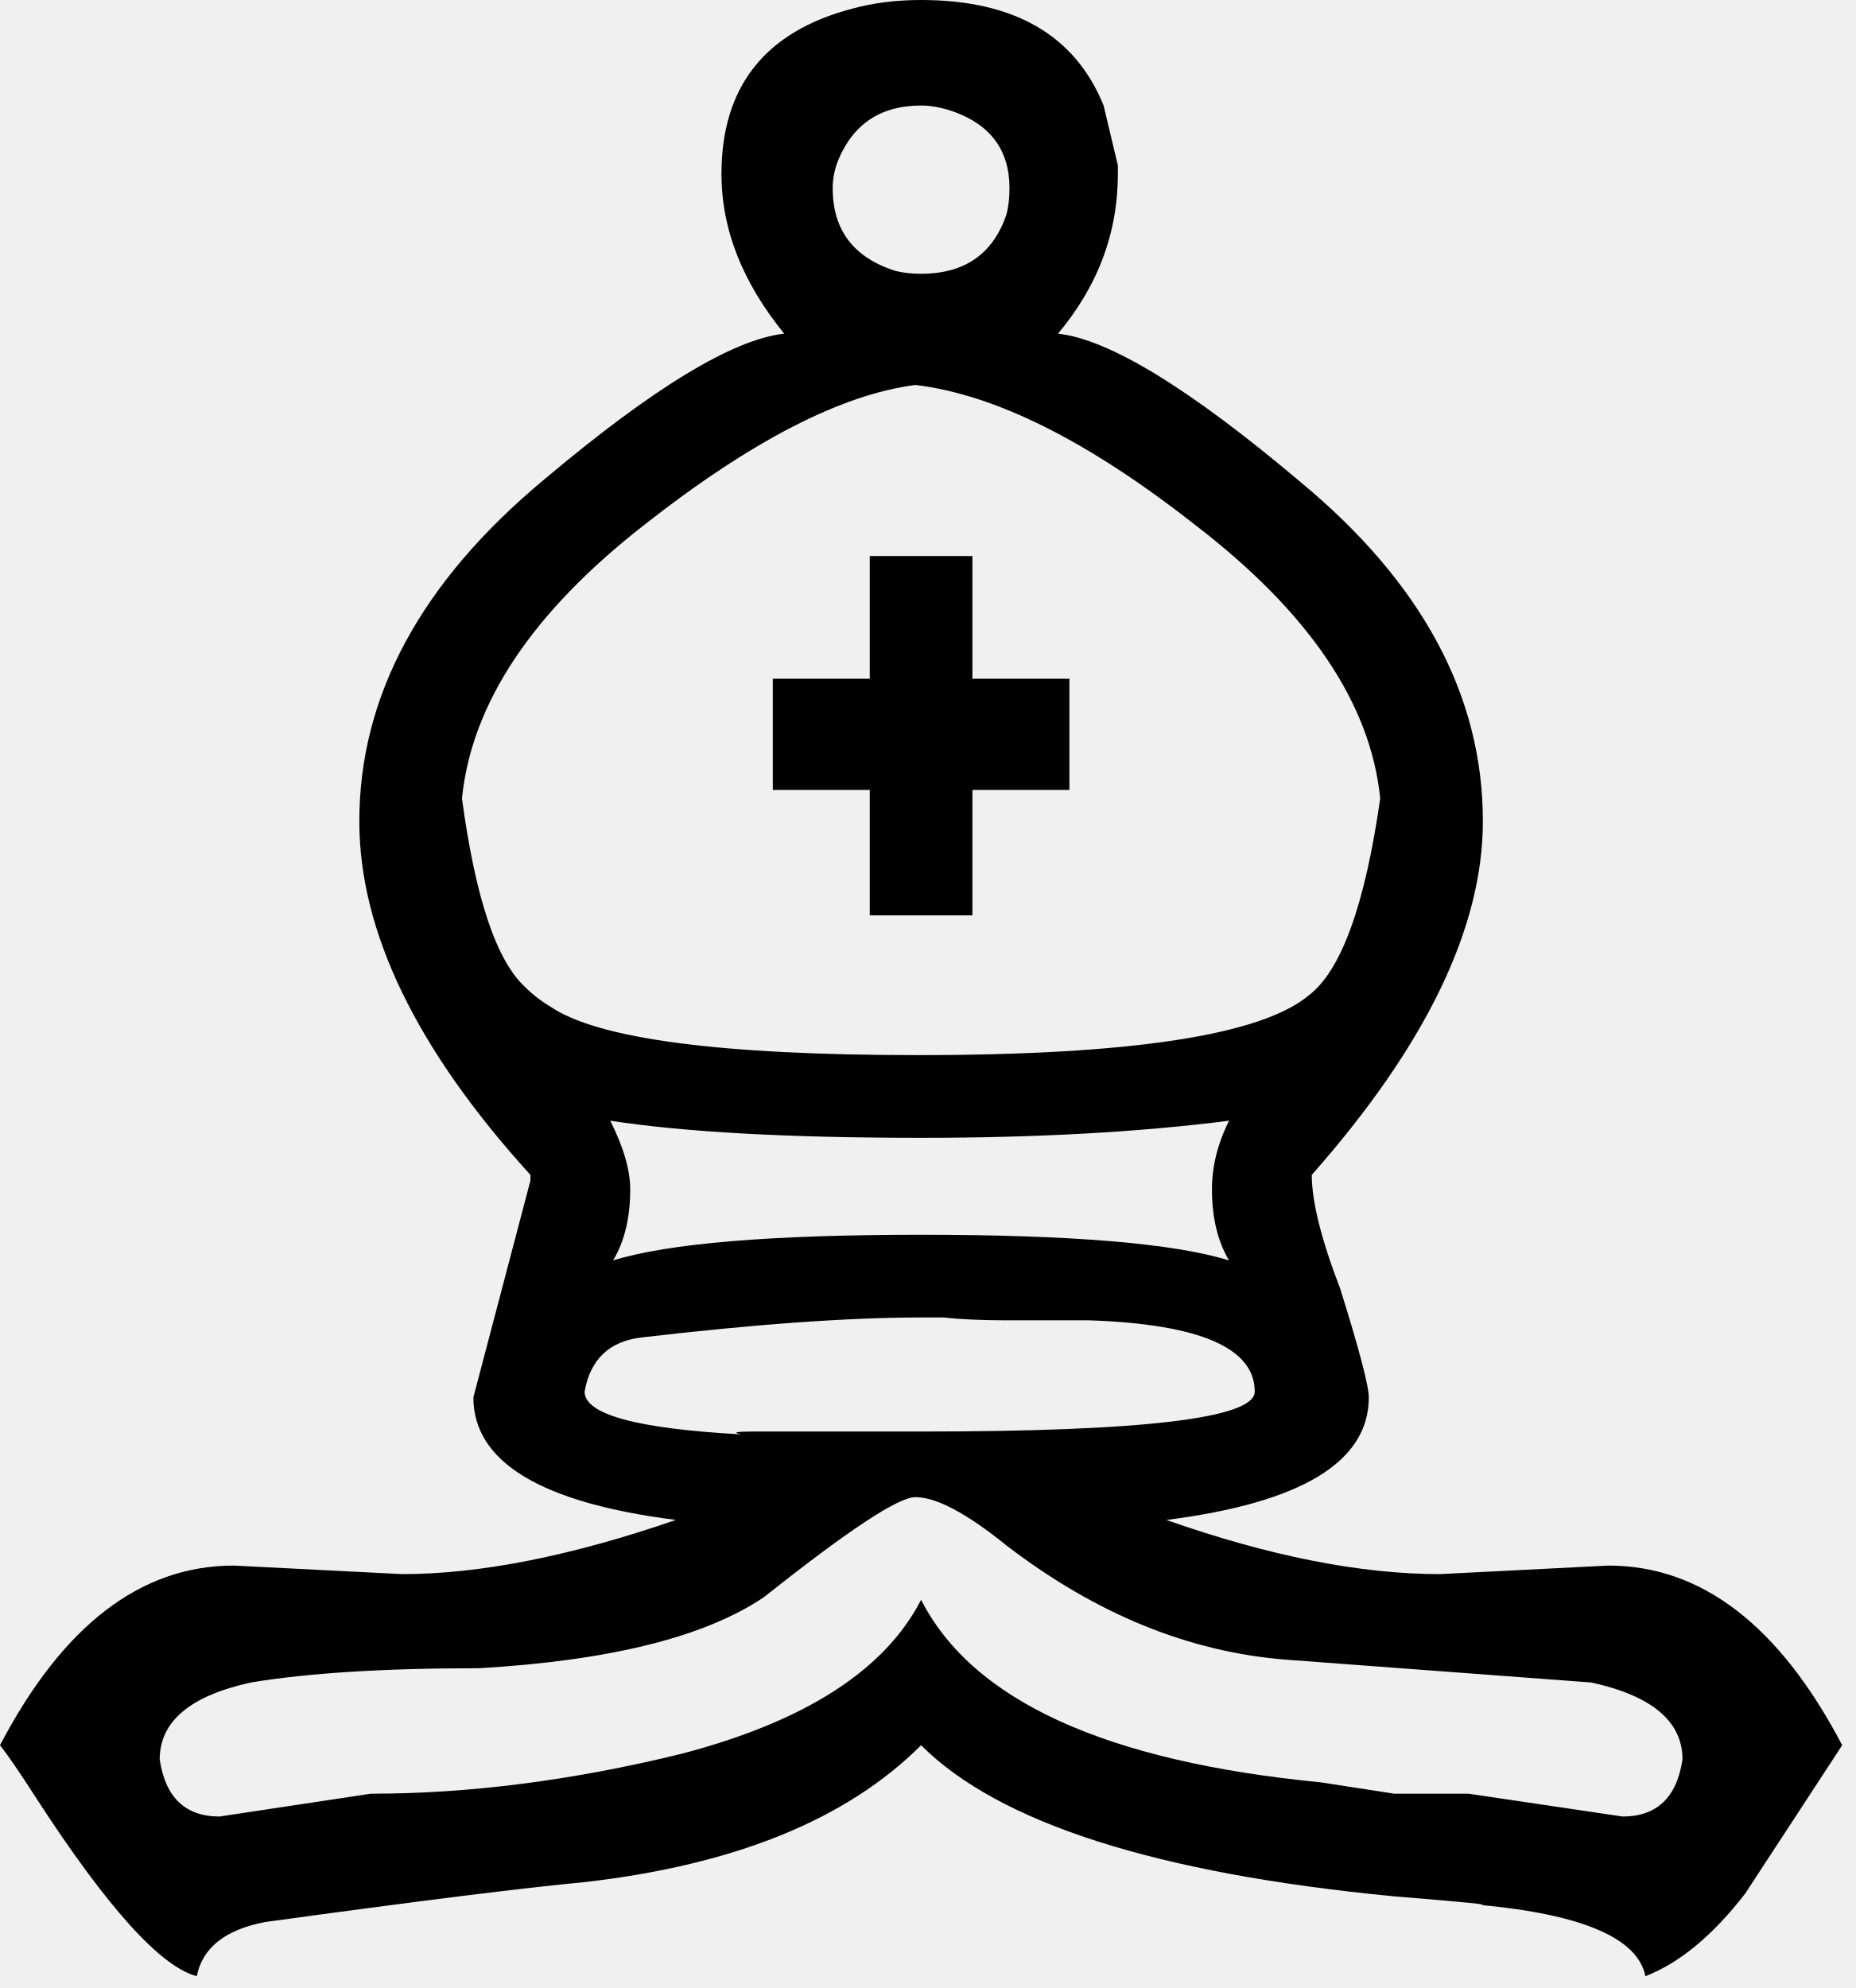
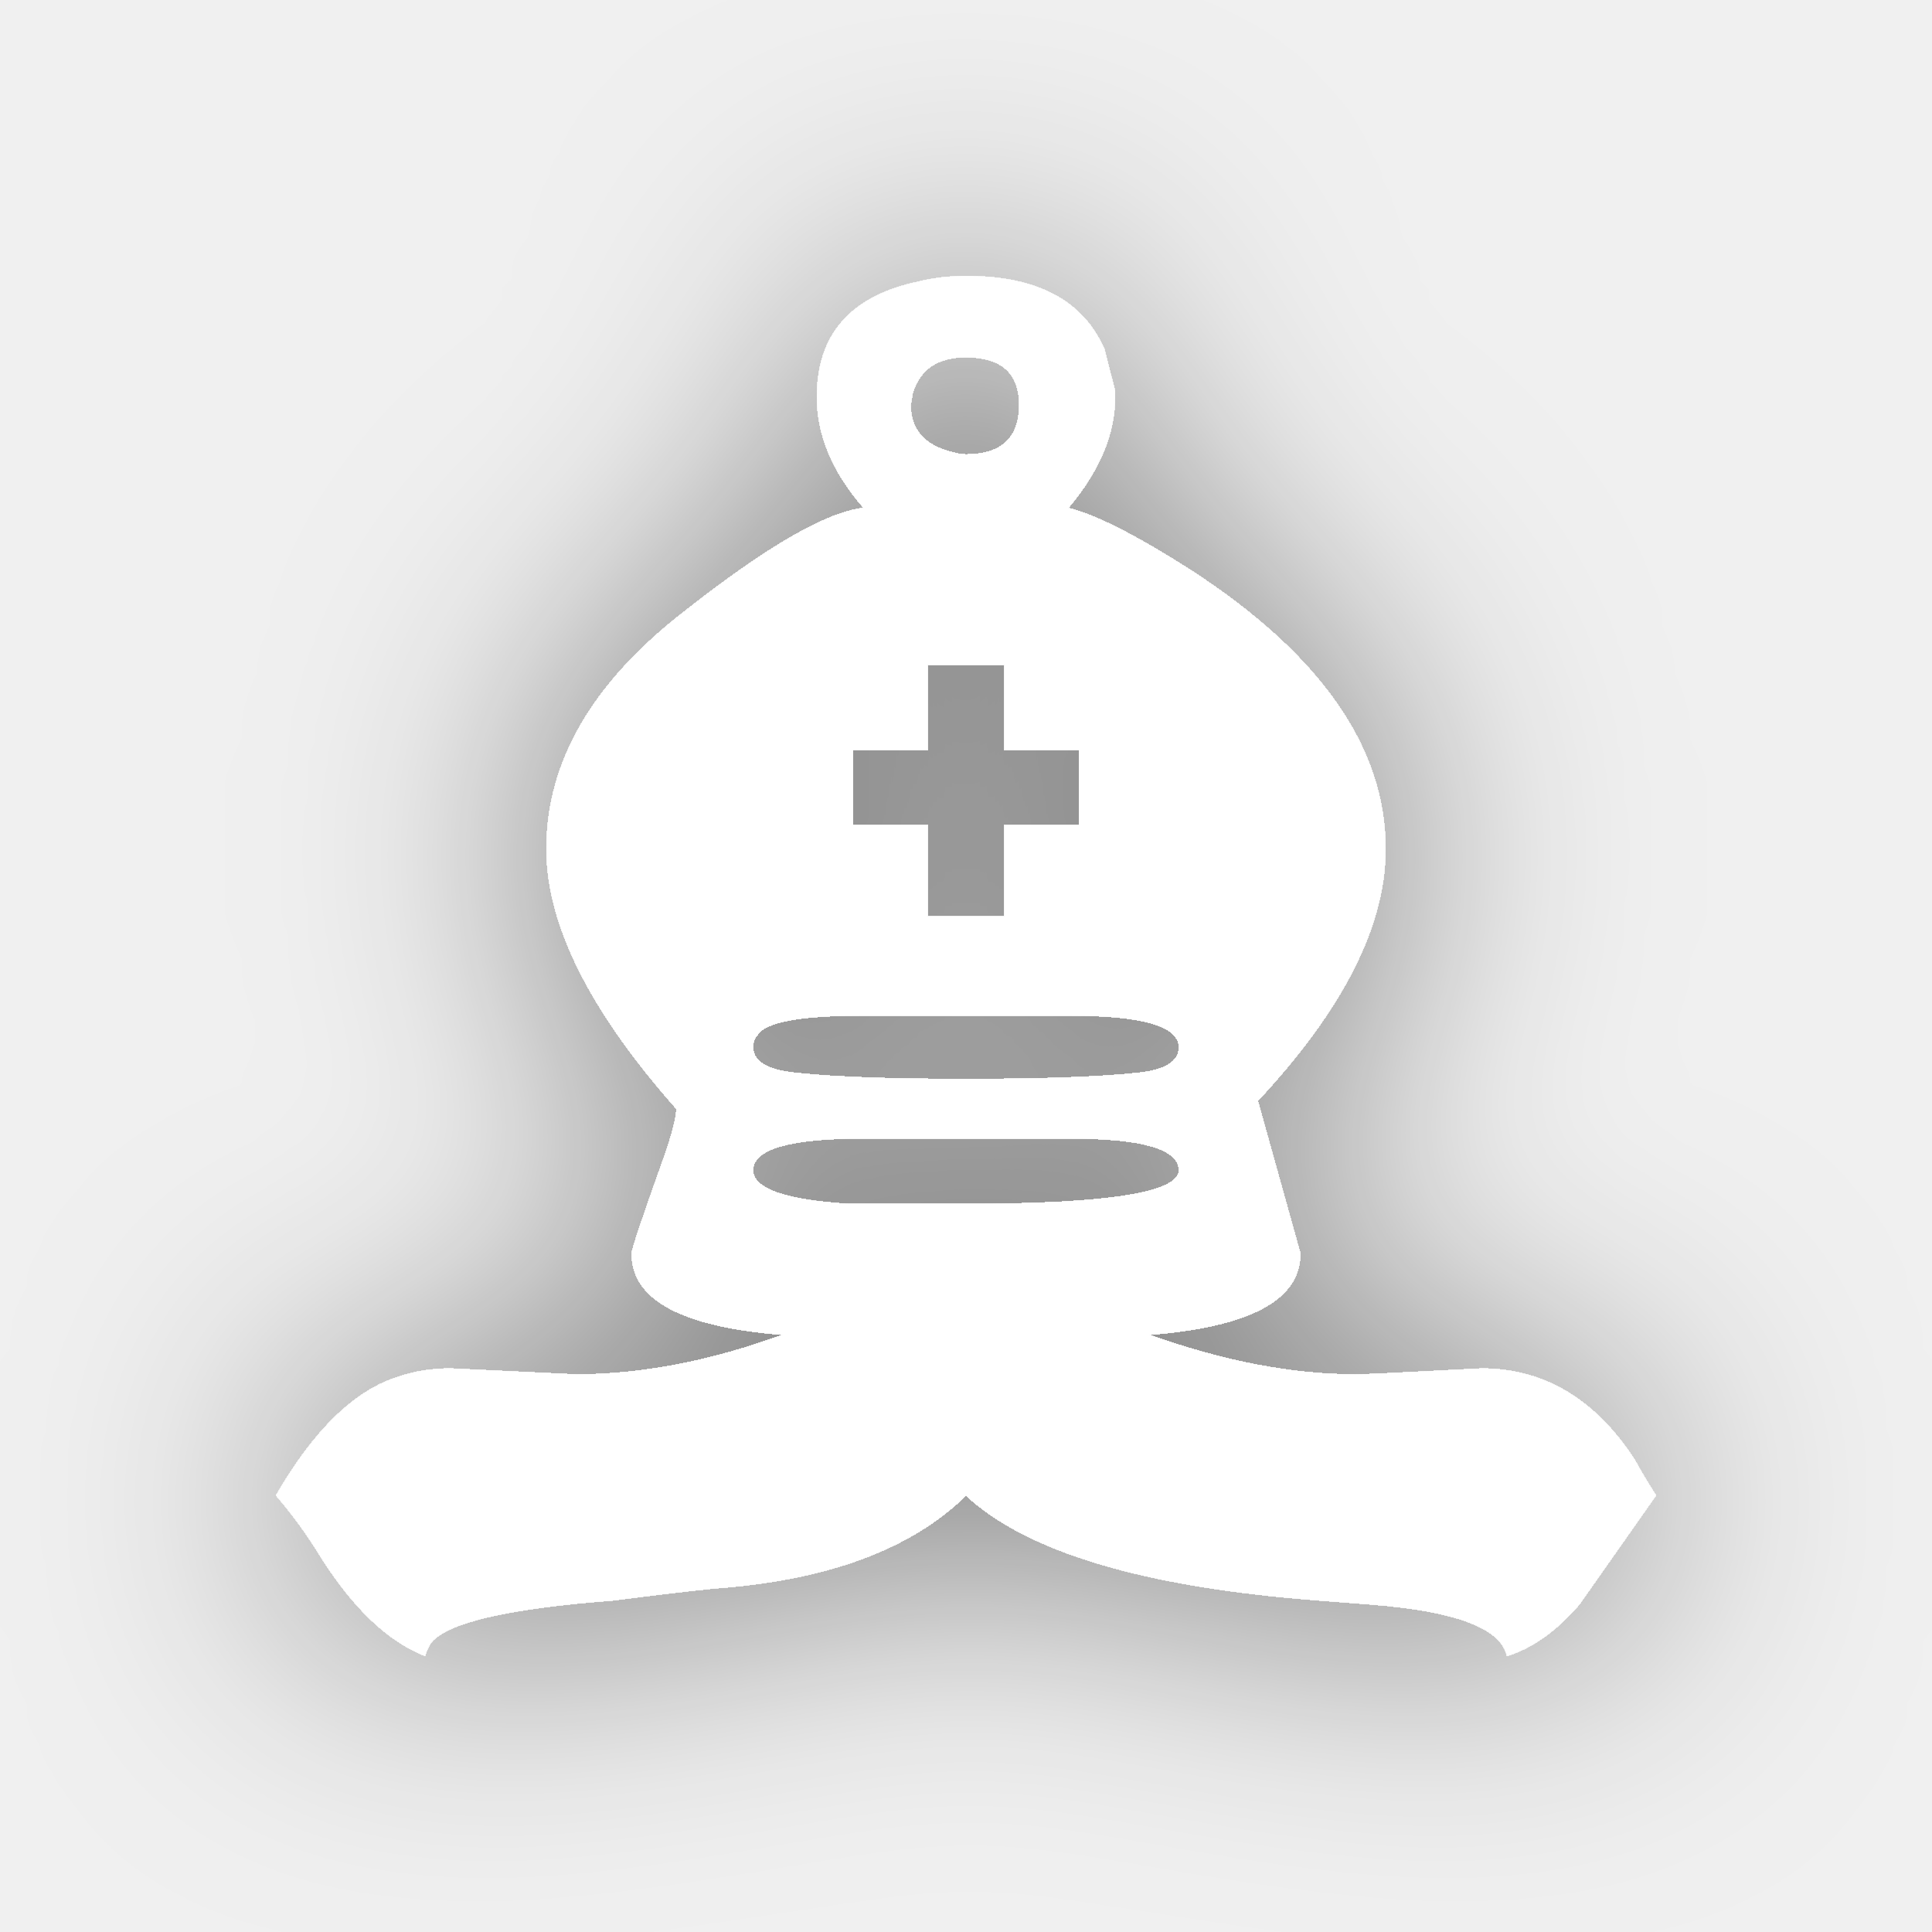
- <svg xmlns="http://www.w3.org/2000/svg" width="84" height="90" viewBox="0 0 84 90" fill="none">
-   <path d="M41.699 51.511C35.675 51.511 30.984 51.253 27.627 50.736C28.23 51.941 28.531 52.974 28.531 53.835C28.531 55.126 28.273 56.202 27.756 57.062C30.252 56.288 34.9 55.9 41.699 55.9C48.498 55.9 53.146 56.288 55.642 57.062C55.126 56.202 54.867 55.126 54.867 53.835C54.867 52.802 55.126 51.769 55.642 50.736C51.597 51.253 46.949 51.511 41.699 51.511ZM41.699 4.777C39.892 4.777 38.644 5.594 37.955 7.23C37.783 7.66 37.697 8.09 37.697 8.521C37.697 10.414 38.644 11.662 40.537 12.264C40.882 12.351 41.269 12.394 41.699 12.394C43.679 12.394 44.97 11.49 45.572 9.683C45.658 9.338 45.701 8.951 45.701 8.521C45.701 6.799 44.841 5.637 43.119 5.035C42.603 4.863 42.13 4.777 41.699 4.777ZM41.699 59.644C38.429 59.644 34.211 59.945 29.047 60.548C27.584 60.72 26.724 61.538 26.465 63.001C26.465 64.034 28.832 64.679 33.566 64.937C33.136 64.851 33.308 64.808 34.082 64.808C34.857 64.808 37.396 64.808 41.699 64.808C51.769 64.808 56.804 64.206 56.804 63.001C56.804 61.021 54.308 59.945 49.316 59.773H45.572C44.453 59.773 43.507 59.73 42.732 59.644H41.699ZM41.57 47.767C51.21 47.767 57.105 46.863 59.257 45.056C60.72 43.937 61.796 40.968 62.484 36.148C62.054 31.845 59.257 27.713 54.093 23.754C49.273 19.968 45.056 17.859 41.441 17.428C38.084 17.859 33.996 19.968 29.177 23.754C24.099 27.713 21.345 31.845 20.914 36.148C21.517 40.623 22.463 43.464 23.754 44.669C24.099 45.013 24.486 45.314 24.916 45.572C27.068 47.035 32.619 47.767 41.57 47.767ZM39.376 41.441V35.761H34.986V30.726H39.376V25.174H44.023V30.726H48.413V35.761H44.023V41.441H39.376ZM41.441 67.778C40.666 67.778 38.386 69.284 34.599 72.296C31.931 74.103 27.627 75.179 21.689 75.523C17.386 75.523 13.943 75.739 11.361 76.169C8.607 76.771 7.23 77.933 7.23 79.655C7.488 81.376 8.391 82.237 9.941 82.237L16.783 81.204C21.259 81.204 25.949 80.601 30.855 79.396C36.449 77.933 40.064 75.609 41.699 72.425C44.023 76.987 50.048 79.741 59.773 80.687C59.773 80.687 60.892 80.86 63.13 81.204C65.368 81.204 66.486 81.204 66.487 81.204L73.458 82.237C75.007 82.237 75.911 81.376 76.169 79.655C76.169 77.933 74.792 76.771 72.038 76.169L58.224 75.136C53.834 74.792 49.617 73.07 45.572 69.972C43.765 68.509 42.388 67.778 41.441 67.778ZM41.699 79.009C38.343 82.366 33.265 84.431 26.465 85.206C23.711 85.464 18.892 86.067 12.006 87.013C10.199 87.358 9.166 88.175 8.908 89.466C7.273 89.036 4.863 86.368 1.678 81.462C0.904 80.257 0.344 79.439 0 79.009C2.84 73.587 6.369 70.876 10.586 70.876L18.203 71.263C21.732 71.263 25.863 70.445 30.597 68.81C24.486 68.036 21.431 66.185 21.431 63.259L24.013 53.447C24.013 53.361 24.013 53.275 24.013 53.189C18.849 47.509 16.267 42.173 16.267 37.181C16.267 31.5 19.064 26.336 24.658 21.689C29.564 17.558 33.179 15.363 35.502 15.105C33.609 12.781 32.662 10.371 32.662 7.875C32.662 3.916 34.642 1.42 38.601 0.387C39.547 0.129 40.58 0 41.699 0C45.916 0 48.67 1.592 49.962 4.777L50.607 7.488V7.875C50.607 10.543 49.703 12.953 47.896 15.105C50.22 15.363 53.878 17.601 58.87 21.818C64.378 26.379 67.132 31.5 67.132 37.181C67.132 42.001 64.55 47.337 59.386 53.189C59.386 54.394 59.816 56.115 60.677 58.353C61.538 61.107 61.968 62.743 61.968 63.259C61.968 66.185 58.913 68.036 52.802 68.81C57.449 70.445 61.581 71.263 65.195 71.263L72.812 70.876C77.029 70.876 80.558 73.587 83.399 79.009L79.009 85.722C77.546 87.616 76.04 88.864 74.491 89.466C74.146 87.745 71.65 86.669 67.003 86.239C67.605 86.239 66.314 86.11 63.13 85.852C52.371 84.819 45.228 82.538 41.699 79.009Z" fill="black" />
+ <svg xmlns="http://www.w3.org/2000/svg" width="70" height="70" viewBox="0 0 70 70" fill="none">
+   <g filter="url(#filter0_d_19_253)">
+     <path d="M31.219 41.25C28.596 41.25 27.284 41.633 27.284 42.399C27.284 43.07 28.441 43.477 30.756 43.621H35C40.144 43.621 42.716 43.214 42.716 42.399C42.716 41.633 41.404 41.25 38.781 41.25H31.219ZM31.219 36.796C28.956 36.796 27.695 37.035 27.438 37.514C27.335 37.61 27.284 37.754 27.284 37.945C27.284 38.472 27.824 38.783 28.904 38.879C30.242 39.023 32.274 39.095 35 39.095C37.726 39.095 39.784 39.023 41.173 38.879C42.202 38.783 42.716 38.472 42.716 37.945C42.716 37.179 41.404 36.796 38.781 36.796H31.219ZM45.571 39.885L47.114 45.417C47.114 47.093 45.288 48.075 41.636 48.362C44.311 49.32 46.806 49.799 49.12 49.799C49.429 49.799 50.946 49.727 53.673 49.583C55.936 49.583 57.788 50.685 59.228 52.888C59.434 53.271 59.691 53.702 60 54.181L57.222 58.132C56.399 59.09 55.525 59.713 54.599 60C54.393 58.994 52.747 58.372 49.66 58.132L47.809 57.989C41.481 57.51 37.212 56.24 35 54.181C32.994 56.145 29.933 57.27 25.818 57.557C24.892 57.653 23.683 57.797 22.191 57.989C18.436 58.276 16.25 58.779 15.633 59.497C15.53 59.641 15.453 59.808 15.401 60C14.064 59.473 12.803 58.276 11.62 56.408C11.157 55.642 10.617 54.899 10 54.181C11.389 51.786 12.881 50.35 14.475 49.871C15.041 49.679 15.658 49.583 16.327 49.583C16.327 49.583 17.845 49.655 20.88 49.799C23.246 49.799 25.741 49.32 28.364 48.362C24.712 48.075 22.886 47.093 22.886 45.417C22.886 45.273 23.297 44.052 24.12 41.753C24.378 40.987 24.506 40.46 24.506 40.172C21.368 36.628 19.799 33.491 19.799 30.762C19.799 27.601 21.471 24.727 24.815 22.141C27.798 19.794 29.959 18.549 31.296 18.405C30.165 17.112 29.599 15.771 29.599 14.382C29.599 12.131 30.808 10.742 33.225 10.216C33.791 10.072 34.383 10 35 10C37.572 10 39.244 10.886 40.015 12.658L40.401 14.167V14.382C40.401 15.723 39.835 17.064 38.704 18.405C39.681 18.645 41.147 19.387 43.102 20.632C47.834 23.697 50.201 27.074 50.201 30.762C50.201 33.539 48.657 36.581 45.571 39.885ZM36.389 33.204V29.899H39.09V27.169H36.389V24.081H33.611V27.169H30.91V29.899H33.611V33.204H36.389ZM35 12.945C33.971 12.945 33.328 13.376 33.071 14.239L32.994 14.669C32.994 15.579 33.508 16.154 34.537 16.394C34.691 16.442 34.846 16.465 35 16.465C36.286 16.465 36.929 15.867 36.929 14.669C36.929 13.52 36.286 12.945 35 12.945Z" fill="white" />
+   </g>
+   <defs>
+     <filter id="filter0_d_19_253" x="0" y="0" width="70" height="70" filterUnits="userSpaceOnUse" color-interpolation-filters="sRGB">
+       <feFlood flood-opacity="0" result="BackgroundImageFix" />
+       <feColorMatrix in="SourceAlpha" type="matrix" values="0 0 0 0 0 0 0 0 0 0 0 0 0 0 0 0 0 0 127 0" result="hardAlpha" />
+       <feOffset />
+       <feGaussianBlur stdDeviation="5" />
+       <feComposite in2="hardAlpha" operator="out" />
+       <feColorMatrix type="matrix" values="0 0 0 0 0 0 0 0 0 0 0 0 0 0 0 0 0 0 0.5 0" />
+       <feBlend mode="normal" in2="BackgroundImageFix" result="effect1_dropShadow_19_253" />
+       <feBlend mode="normal" in="SourceGraphic" in2="effect1_dropShadow_19_253" result="shape" />
+     </filter>
+   </defs>
</svg>
